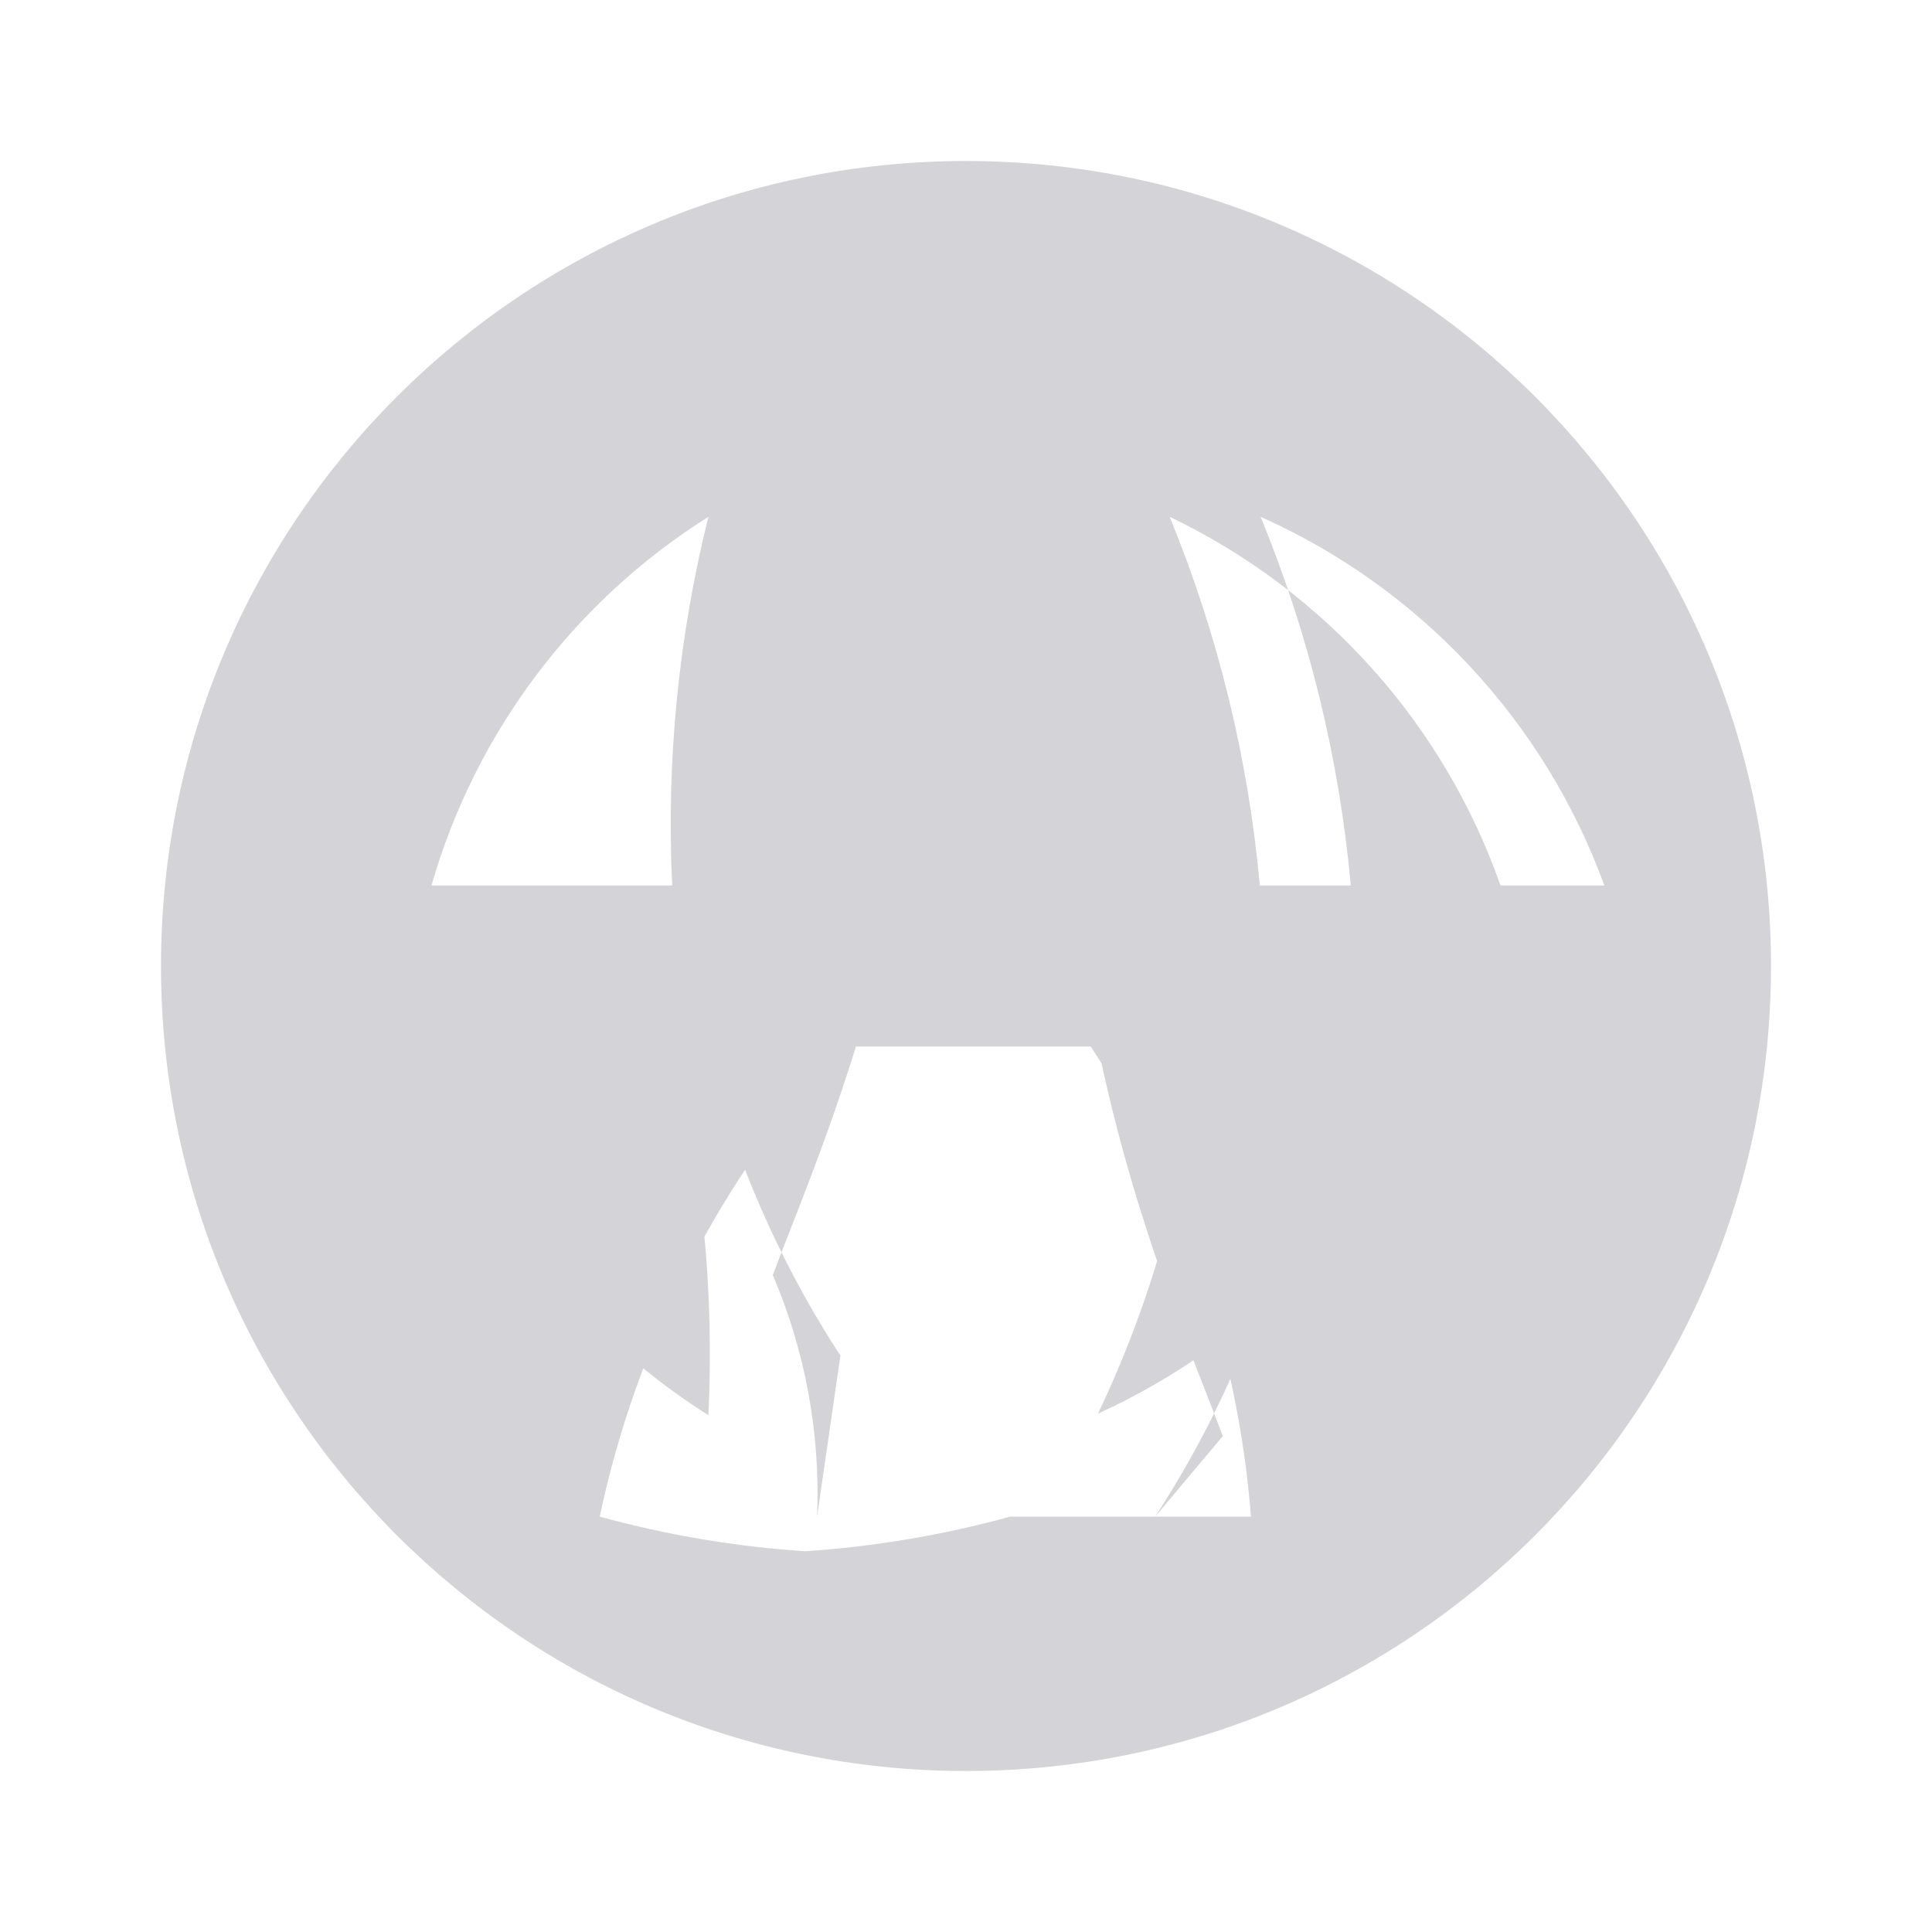
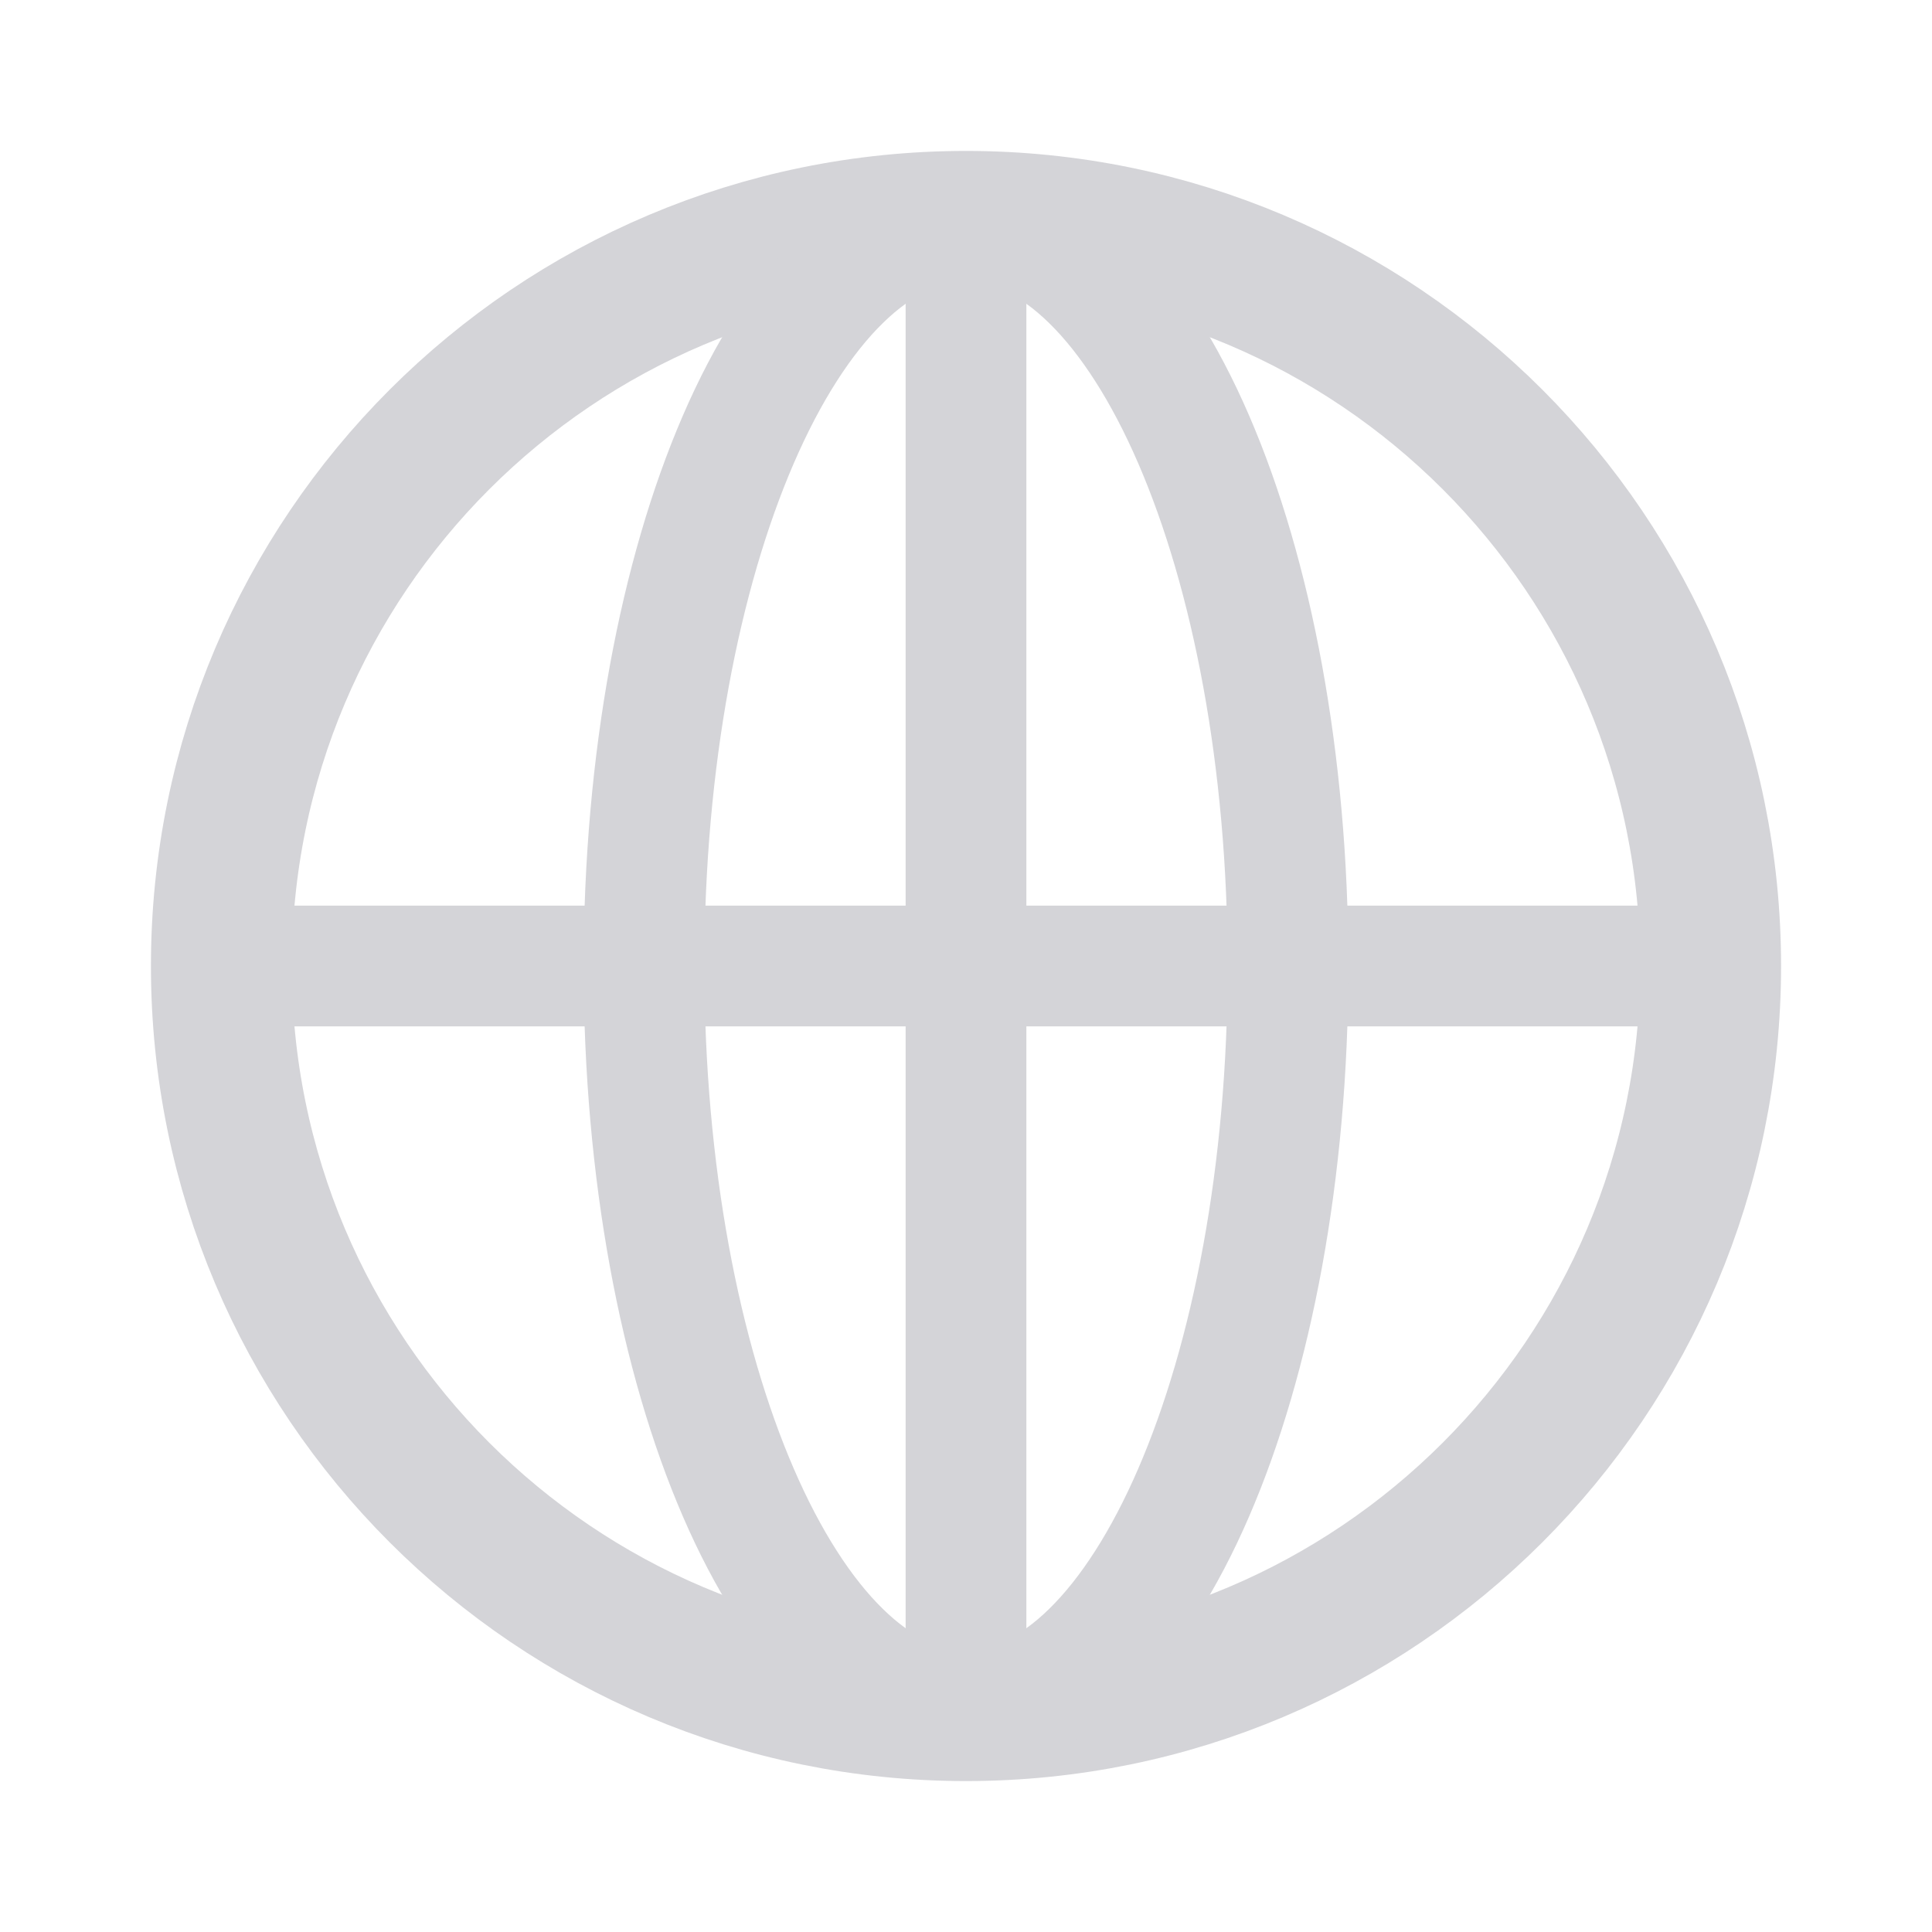
- <svg xmlns="http://www.w3.org/2000/svg" width="28" height="28" viewBox="0 0 24 24" fill="#d4d4d8">
-   <path d="M12 2a10 10 0 100 20 10 10 0 000-20zm7.93 9h-3.15a15.8 15.8 0 00-1.12-4.58A8.03 8.03 0 0119.93 11zM14.9 13a13.6 13.6 0 01-1.26 4.56A8.1 8.1 0 0017.89 13h-2.99zm-2.35 5.84a12.8 12.8 0 01-2.55.43 12.8 12.8 0 01-2.55-.43A12.5 12.5 0 0110.45 13h3.1a12.5 12.5 0 011.99 5.84zM10.45 11h3.1c-.45-2.2-1.2-3.9-1.55-4.84A6.9 6.9 0 0010.45 11zm-2.1 0H5.36a8.03 8.03 0 013.44-4.58A15.8 15.8 0 008.35 11zm0 2H5.36a8.03 8.03 0 003.44 4.58A15.8 15.8 0 008.35 13zm1.8 5.84A6.9 6.9 0 009.6 15.84c.35-.94 1.1-2.64 1.55-4.84h-2.7a12.5 12.5 0 001.99 5.84zm4.2 0a12.5 12.5 0 001.99-5.84h-2.7c.45 2.2 1.2 3.9 1.55 4.84zM15.65 11a15.8 15.8 0 00-1.12-4.58A8.03 8.03 0 0118.64 11h-2.99z" />
+ <svg xmlns="http://www.w3.org/2000/svg" width="28" height="28" viewBox="0 0 24 24" fill="none" aria-hidden="true">
+   <circle cx="12" cy="12" r="9.25" stroke="#d4d4d8" stroke-width="1.75" />
+   <path stroke="#d4d4d8" stroke-width="1.5" d="M12 2.75v18.5" />
+   <path stroke="#d4d4d8" stroke-width="1.5" d="M2.75 12h18.5" />
+   <ellipse cx="12" cy="12" rx="4" ry="9.25" stroke="#d4d4d8" stroke-width="1.5" />
</svg>
